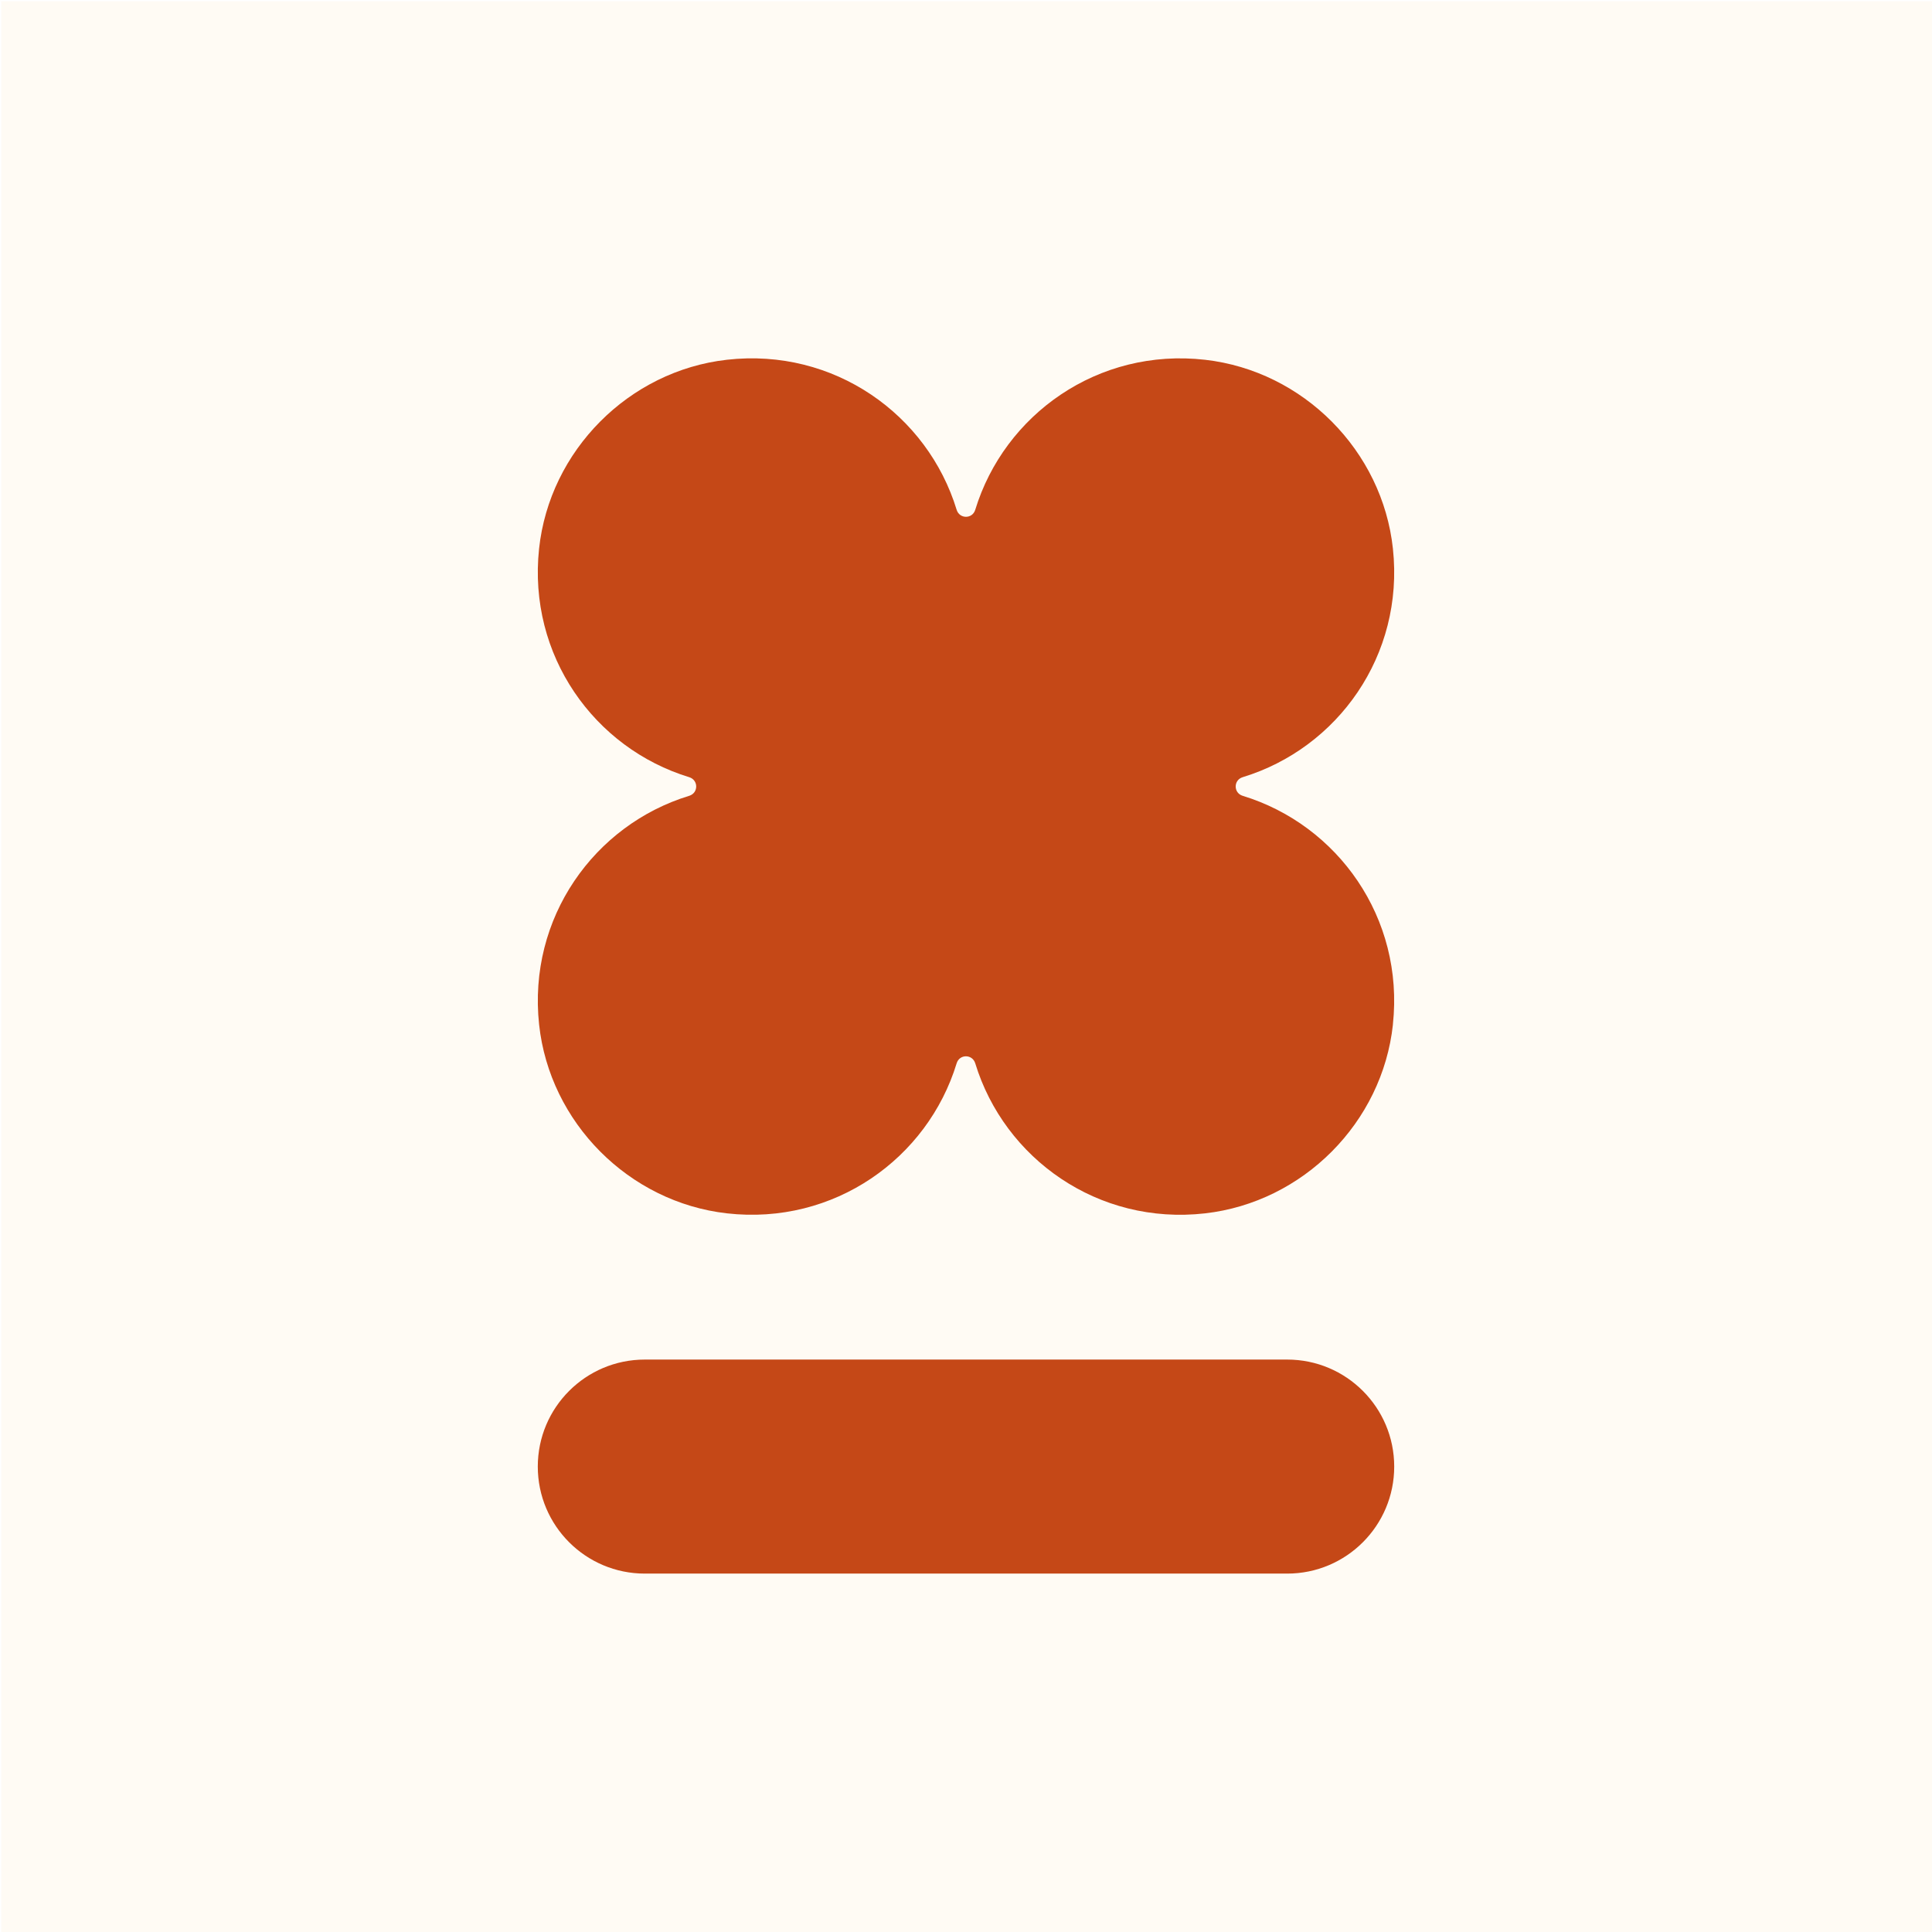
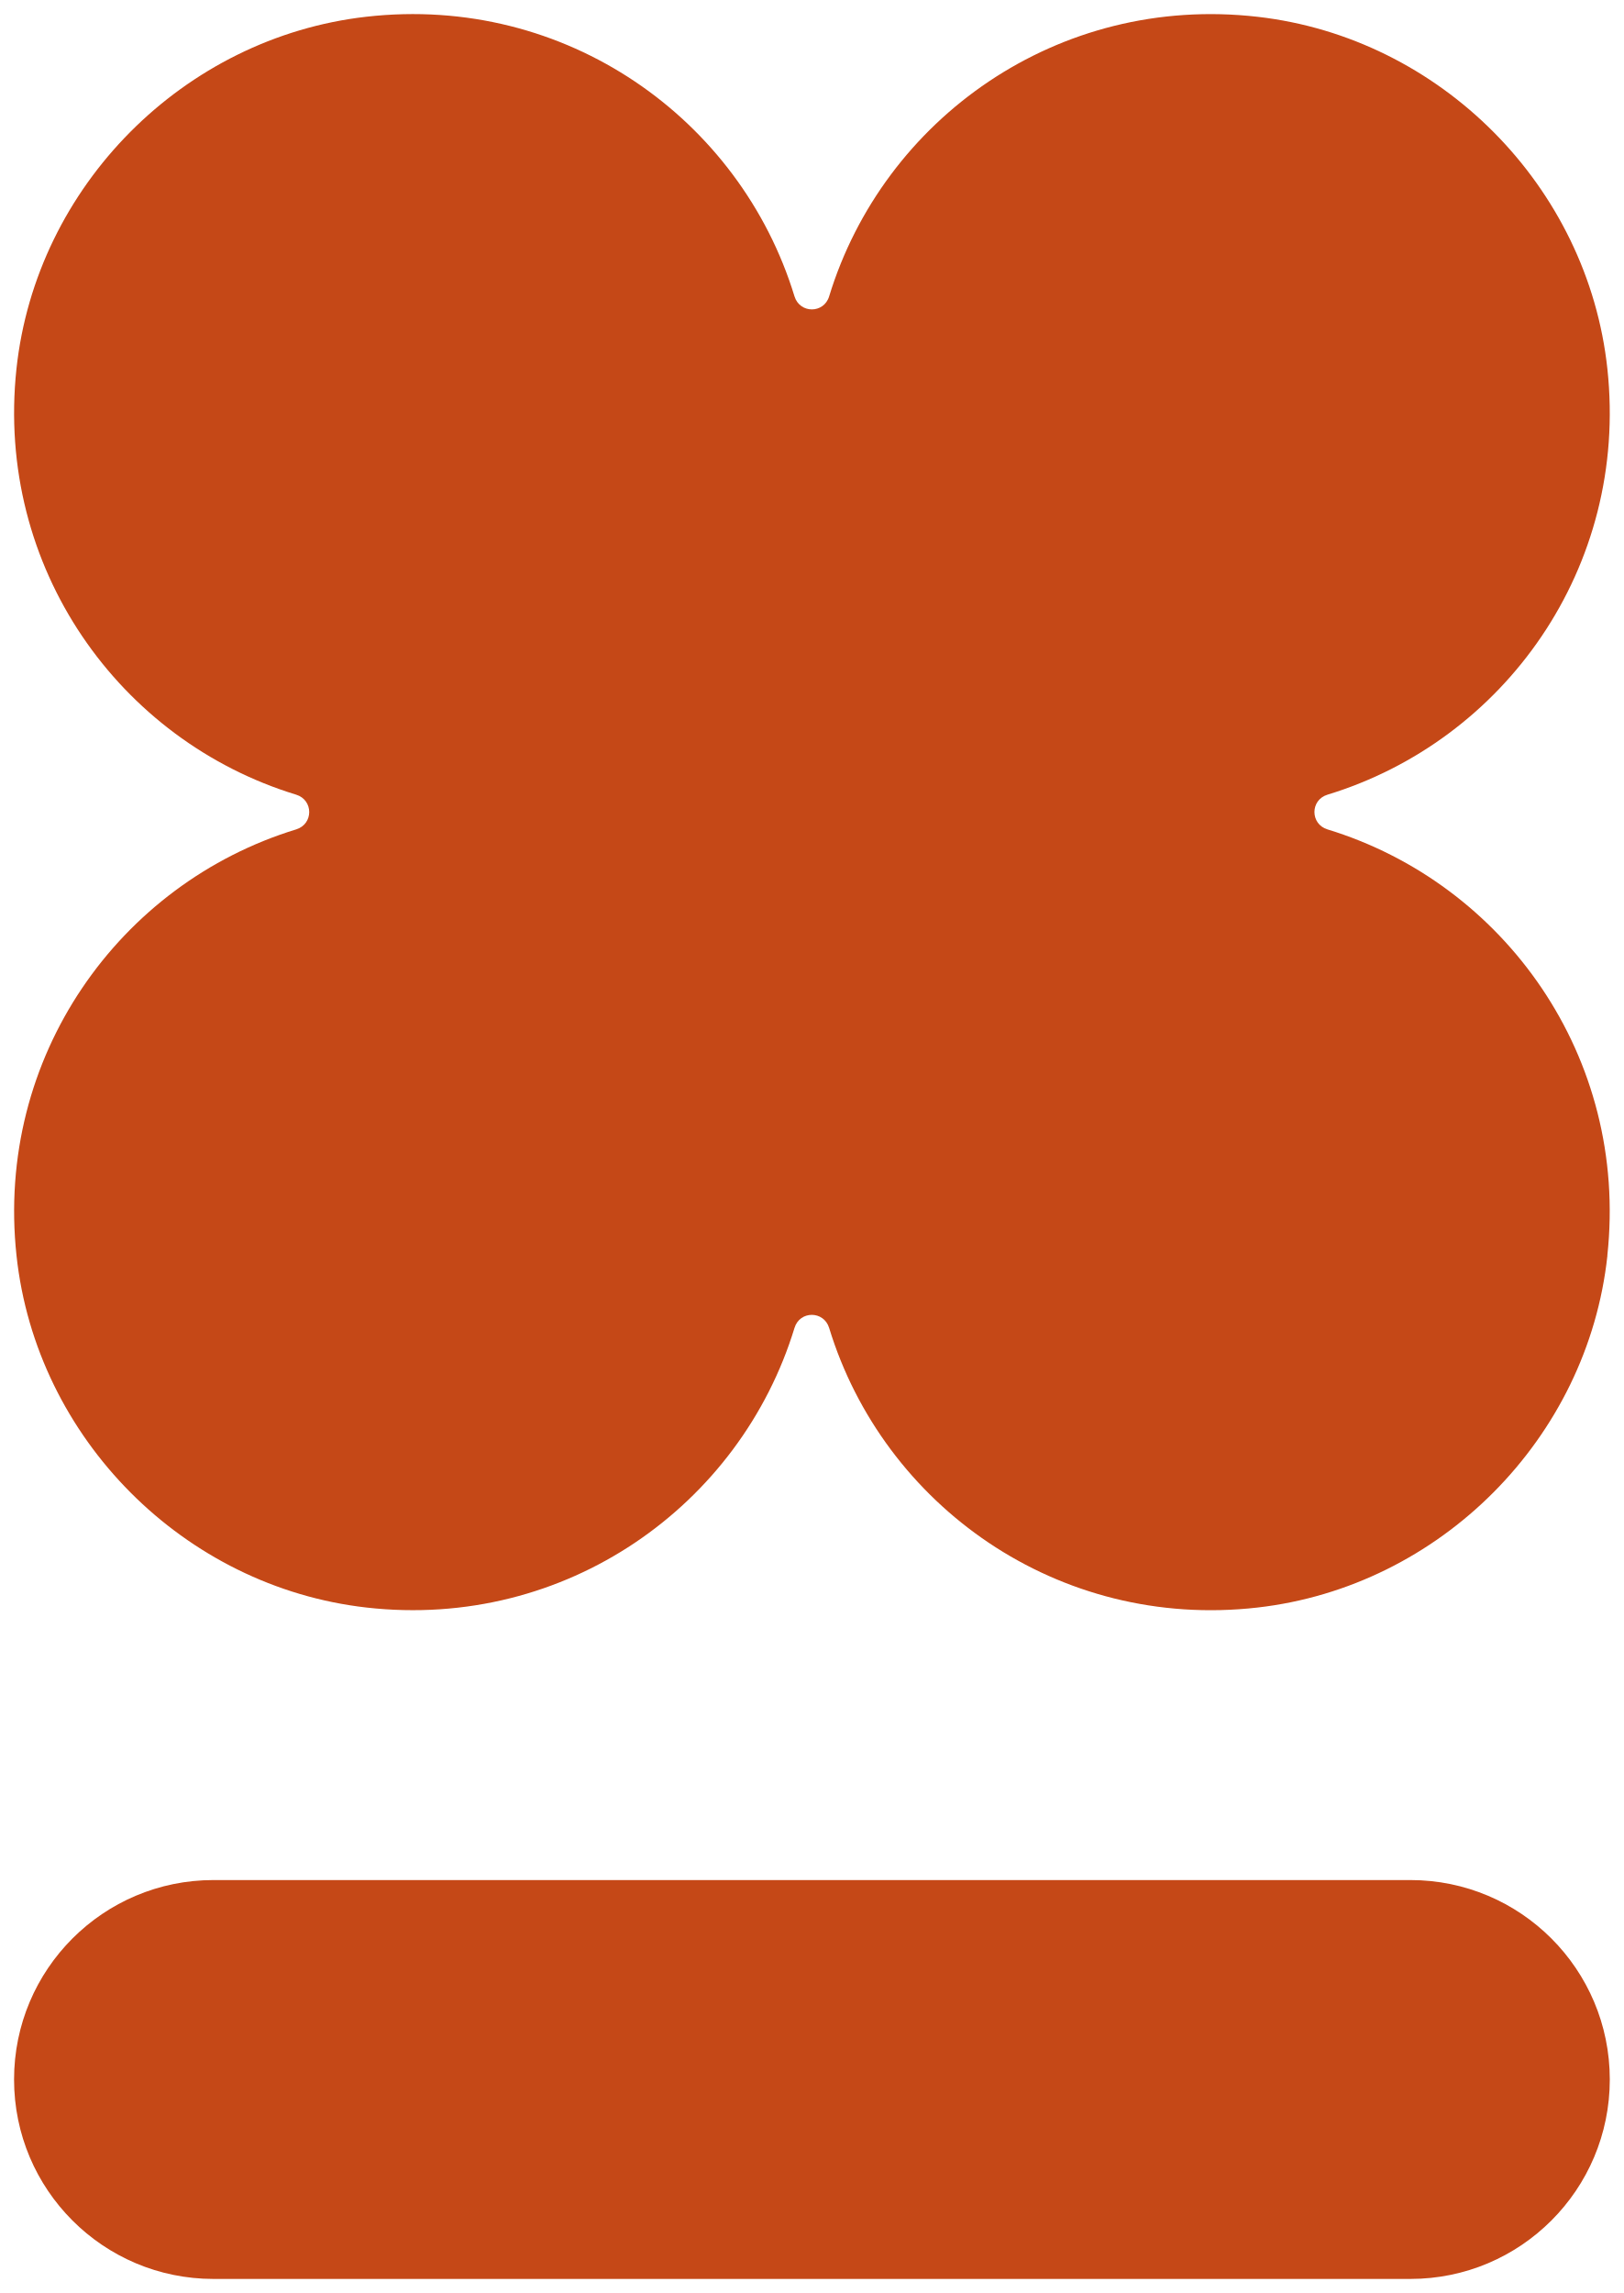
- <svg xmlns="http://www.w3.org/2000/svg" id="Layer_1" data-name="Layer 1" viewBox="0 0 512 512">
+ <svg xmlns="http://www.w3.org/2000/svg" id="Layer_1" data-name="Layer 1" viewBox="140.52 92.96 230.96 326.06">
  <defs>
    <style>
-       .cls-1 {
-         fill: #fffbf4;
-       }
- 
      .cls-2 {
        fill: #c54817;
      }
    </style>
  </defs>
-   <rect class="cls-1" x=".33" y=".33" width="512" height="512" />
  <g>
    <path class="cls-2" d="M369.14,271.51c-2.8,25.99-23.8,47.08-49.77,50.04-28.39,3.23-53.21-14.53-60.92-39.76-.76-2.48-4.18-2.48-4.93,0-7.7,25.21-32.5,42.97-60.87,39.76-25.97-2.94-46.98-24.04-49.78-50.03-3.05-28.28,14.64-52.94,39.77-60.62,2.48-.76,2.48-4.18,0-4.94-25.12-7.67-42.8-32.28-39.78-60.55,2.79-26,23.78-47.12,49.76-50.07,28.39-3.22,53.2,14.54,60.9,39.76.76,2.47,4.18,2.48,4.93,0,7.71-25.23,32.54-43,60.95-39.75,25.97,2.97,46.96,24.08,49.74,50.08,3.03,28.26-14.68,52.87-39.81,60.53-2.48.76-2.48,4.18,0,4.94,25.14,7.68,42.85,32.33,39.8,60.6Z" />
    <rect class="cls-2" x="142.52" y="360.3" width="226.96" height="56.72" rx="28.36" ry="28.36" />
  </g>
</svg>
